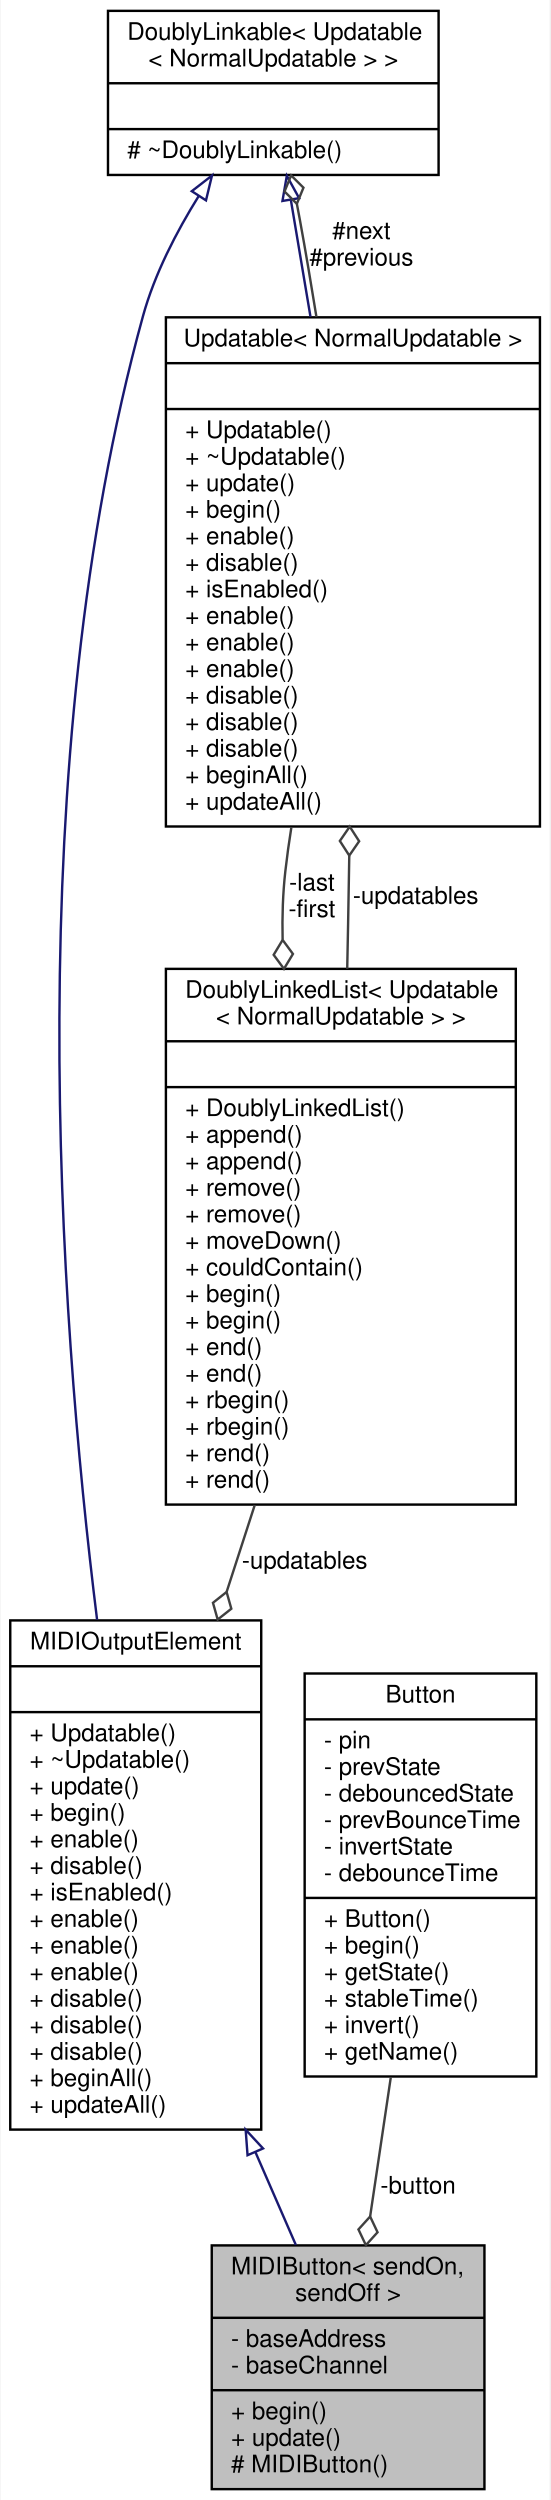
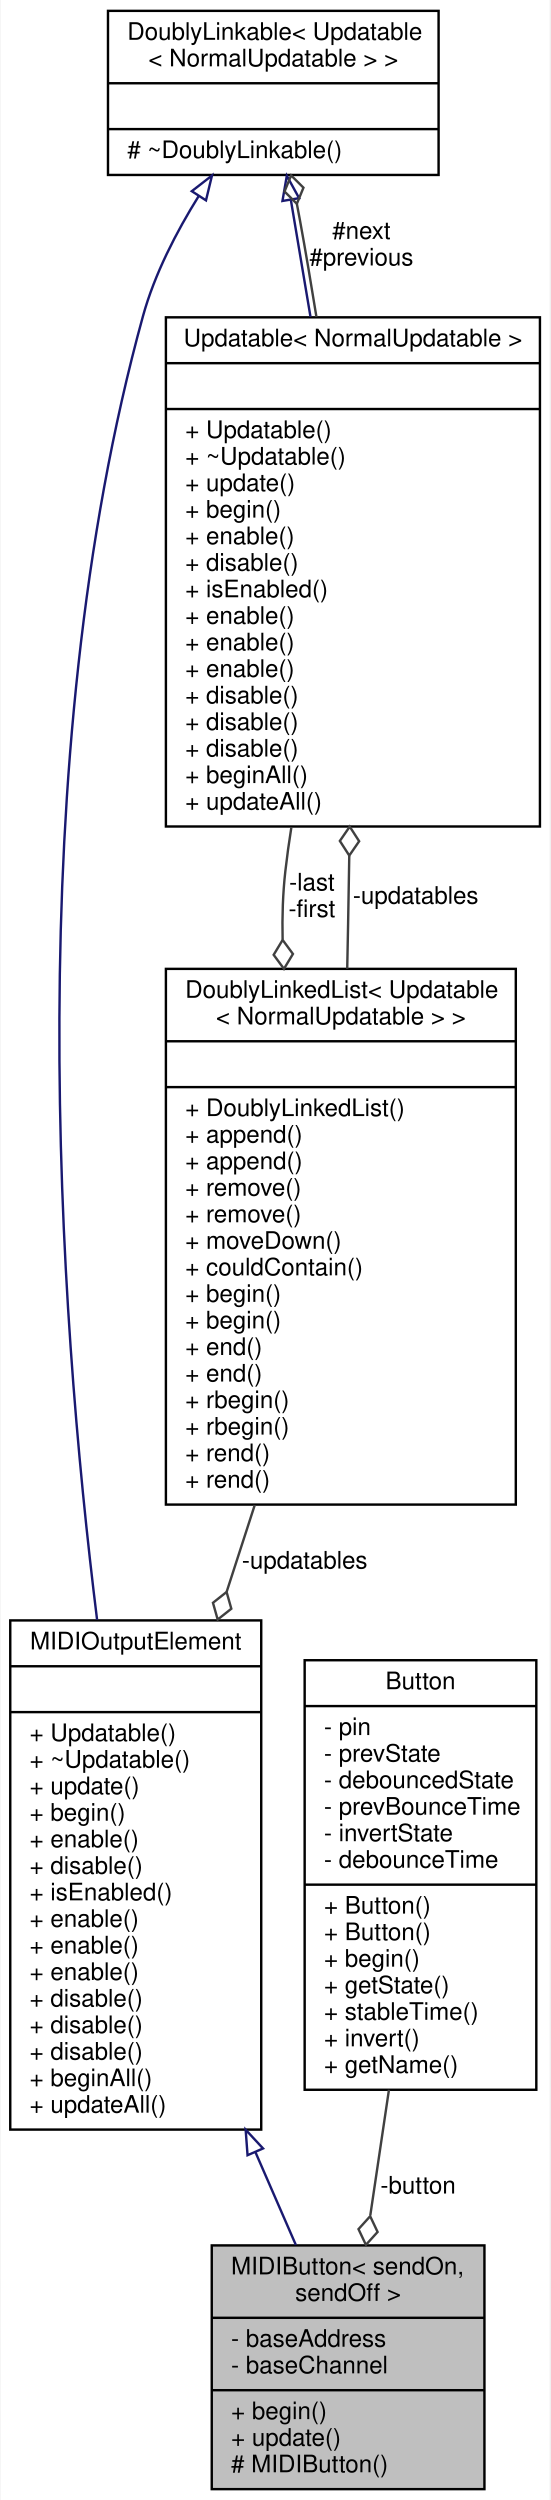
<svg xmlns="http://www.w3.org/2000/svg" xmlns:xlink="http://www.w3.org/1999/xlink" width="228pt" height="1036pt" viewBox="0.00 0.00 227.50 1036.00">
  <g id="graph0" class="graph" transform="scale(1 1) rotate(0) translate(4 1032)">
    <polygon fill="white" stroke="none" points="-4,4 -4,-1032 223.5,-1032 223.5,4 -4,4" />
    <g id="node1" class="node">
      <g id="a_node1">
        <a xlink:title="An abstract class for momentary push buttons that send MIDI events.">
          <polygon fill="#bfbfbf" stroke="black" points="83.5,-0.5 83.5,-101.5 196.5,-101.5 196.5,-0.5 83.5,-0.5" />
          <text text-anchor="start" x="91.5" y="-89.5" font-family="Helvetica,sans-Serif" font-size="10.00">MIDIButton&lt; sendOn,</text>
          <text text-anchor="middle" x="140" y="-78.5" font-family="Helvetica,sans-Serif" font-size="10.00"> sendOff &gt;</text>
          <polyline fill="none" stroke="black" points="83.5,-71.5 196.5,-71.5 " />
          <text text-anchor="start" x="91.5" y="-59.5" font-family="Helvetica,sans-Serif" font-size="10.00">- baseAddress</text>
          <text text-anchor="start" x="91.5" y="-48.5" font-family="Helvetica,sans-Serif" font-size="10.00">- baseChannel</text>
          <polyline fill="none" stroke="black" points="83.5,-41.5 196.5,-41.5 " />
          <text text-anchor="start" x="91.5" y="-29.5" font-family="Helvetica,sans-Serif" font-size="10.00">+ begin()</text>
          <text text-anchor="start" x="91.5" y="-18.5" font-family="Helvetica,sans-Serif" font-size="10.00">+ update()</text>
          <text text-anchor="start" x="91.5" y="-7.5" font-family="Helvetica,sans-Serif" font-size="10.00"># MIDIButton()</text>
        </a>
      </g>
    </g>
    <g id="node2" class="node">
      <g id="a_node2">
        <a xlink:href="../../d5/de0/classUpdatable.html" target="_top" xlink:title=" ">
          <polygon fill="white" stroke="black" points="0,-149.5 0,-360.5 104,-360.5 104,-149.5 0,-149.5" />
          <text text-anchor="middle" x="52" y="-348.5" font-family="Helvetica,sans-Serif" font-size="10.00">MIDIOutputElement</text>
          <polyline fill="none" stroke="black" points="0,-341.5 104,-341.5 " />
          <text text-anchor="middle" x="52" y="-329.5" font-family="Helvetica,sans-Serif" font-size="10.00"> </text>
          <polyline fill="none" stroke="black" points="0,-322.5 104,-322.5 " />
          <text text-anchor="start" x="8" y="-310.5" font-family="Helvetica,sans-Serif" font-size="10.00">+ Updatable()</text>
          <text text-anchor="start" x="8" y="-299.5" font-family="Helvetica,sans-Serif" font-size="10.00">+ ~Updatable()</text>
          <text text-anchor="start" x="8" y="-288.5" font-family="Helvetica,sans-Serif" font-size="10.00">+ update()</text>
          <text text-anchor="start" x="8" y="-277.5" font-family="Helvetica,sans-Serif" font-size="10.00">+ begin()</text>
          <text text-anchor="start" x="8" y="-266.5" font-family="Helvetica,sans-Serif" font-size="10.00">+ enable()</text>
          <text text-anchor="start" x="8" y="-255.5" font-family="Helvetica,sans-Serif" font-size="10.00">+ disable()</text>
          <text text-anchor="start" x="8" y="-244.5" font-family="Helvetica,sans-Serif" font-size="10.00">+ isEnabled()</text>
          <text text-anchor="start" x="8" y="-233.5" font-family="Helvetica,sans-Serif" font-size="10.00">+ enable()</text>
          <text text-anchor="start" x="8" y="-222.5" font-family="Helvetica,sans-Serif" font-size="10.00">+ enable()</text>
          <text text-anchor="start" x="8" y="-211.5" font-family="Helvetica,sans-Serif" font-size="10.00">+ enable()</text>
          <text text-anchor="start" x="8" y="-200.5" font-family="Helvetica,sans-Serif" font-size="10.00">+ disable()</text>
          <text text-anchor="start" x="8" y="-189.5" font-family="Helvetica,sans-Serif" font-size="10.00">+ disable()</text>
          <text text-anchor="start" x="8" y="-178.5" font-family="Helvetica,sans-Serif" font-size="10.00">+ disable()</text>
          <text text-anchor="start" x="8" y="-167.5" font-family="Helvetica,sans-Serif" font-size="10.00">+ beginAll()</text>
          <text text-anchor="start" x="8" y="-156.5" font-family="Helvetica,sans-Serif" font-size="10.00">+ updateAll()</text>
        </a>
      </g>
    </g>
    <g id="edge1" class="edge">
      <path fill="none" stroke="midnightblue" d="M101.617,-140.107C107.472,-126.667 113.192,-113.536 118.354,-101.688" />
      <polygon fill="none" stroke="midnightblue" points="98.332,-138.884 97.547,-149.45 104.749,-141.68 98.332,-138.884" />
    </g>
    <g id="node3" class="node">
      <g id="a_node3">
        <a xlink:href="../../d4/d23/classDoublyLinkable.html" target="_top" xlink:title=" ">
          <polygon fill="white" stroke="black" points="40.5,-959.5 40.5,-1027.5 177.5,-1027.5 177.5,-959.5 40.5,-959.5" />
          <text text-anchor="start" x="48.5" y="-1015.5" font-family="Helvetica,sans-Serif" font-size="10.00">DoublyLinkable&lt; Updatable</text>
          <text text-anchor="middle" x="109" y="-1004.5" font-family="Helvetica,sans-Serif" font-size="10.00">&lt; NormalUpdatable &gt; &gt;</text>
          <polyline fill="none" stroke="black" points="40.5,-997.5 177.5,-997.5 " />
          <text text-anchor="middle" x="109" y="-985.5" font-family="Helvetica,sans-Serif" font-size="10.00"> </text>
          <polyline fill="none" stroke="black" points="40.5,-978.5 177.5,-978.5 " />
          <text text-anchor="start" x="48.5" y="-966.5" font-family="Helvetica,sans-Serif" font-size="10.00"># ~DoublyLinkable()</text>
        </a>
      </g>
    </g>
    <g id="edge2" class="edge">
      <path fill="none" stroke="midnightblue" d="M78.114,-950.786C68.805,-935.851 59.793,-918.392 55,-901 4.09,-716.26 19.902,-490.293 35.982,-360.764" />
      <polygon fill="none" stroke="midnightblue" points="75.23,-952.772 83.599,-959.269 81.108,-948.971 75.23,-952.772" />
    </g>
    <g id="node4" class="node">
      <g id="a_node4">
        <a xlink:href="../../d5/de0/classUpdatable.html" target="_top" xlink:title=" ">
          <polygon fill="white" stroke="black" points="64.5,-689.5 64.5,-900.5 219.5,-900.5 219.5,-689.5 64.5,-689.5" />
          <text text-anchor="middle" x="142" y="-888.5" font-family="Helvetica,sans-Serif" font-size="10.00">Updatable&lt; NormalUpdatable &gt;</text>
          <polyline fill="none" stroke="black" points="64.5,-881.5 219.5,-881.5 " />
          <text text-anchor="middle" x="142" y="-869.5" font-family="Helvetica,sans-Serif" font-size="10.00"> </text>
          <polyline fill="none" stroke="black" points="64.5,-862.5 219.5,-862.5 " />
          <text text-anchor="start" x="72.5" y="-850.5" font-family="Helvetica,sans-Serif" font-size="10.00">+ Updatable()</text>
          <text text-anchor="start" x="72.5" y="-839.5" font-family="Helvetica,sans-Serif" font-size="10.00">+ ~Updatable()</text>
          <text text-anchor="start" x="72.5" y="-828.5" font-family="Helvetica,sans-Serif" font-size="10.00">+ update()</text>
          <text text-anchor="start" x="72.5" y="-817.5" font-family="Helvetica,sans-Serif" font-size="10.00">+ begin()</text>
          <text text-anchor="start" x="72.5" y="-806.5" font-family="Helvetica,sans-Serif" font-size="10.00">+ enable()</text>
          <text text-anchor="start" x="72.5" y="-795.5" font-family="Helvetica,sans-Serif" font-size="10.00">+ disable()</text>
          <text text-anchor="start" x="72.5" y="-784.5" font-family="Helvetica,sans-Serif" font-size="10.00">+ isEnabled()</text>
          <text text-anchor="start" x="72.5" y="-773.5" font-family="Helvetica,sans-Serif" font-size="10.00">+ enable()</text>
          <text text-anchor="start" x="72.5" y="-762.5" font-family="Helvetica,sans-Serif" font-size="10.00">+ enable()</text>
          <text text-anchor="start" x="72.5" y="-751.5" font-family="Helvetica,sans-Serif" font-size="10.00">+ enable()</text>
          <text text-anchor="start" x="72.5" y="-740.5" font-family="Helvetica,sans-Serif" font-size="10.00">+ disable()</text>
          <text text-anchor="start" x="72.5" y="-729.5" font-family="Helvetica,sans-Serif" font-size="10.00">+ disable()</text>
          <text text-anchor="start" x="72.5" y="-718.5" font-family="Helvetica,sans-Serif" font-size="10.00">+ disable()</text>
          <text text-anchor="start" x="72.5" y="-707.5" font-family="Helvetica,sans-Serif" font-size="10.00">+ beginAll()</text>
          <text text-anchor="start" x="72.5" y="-696.5" font-family="Helvetica,sans-Serif" font-size="10.00">+ updateAll()</text>
        </a>
      </g>
    </g>
    <g id="edge4" class="edge">
      <path fill="none" stroke="midnightblue" d="M116.293,-949.071C118.724,-934.599 121.546,-917.794 124.412,-900.727" />
      <polygon fill="none" stroke="midnightblue" points="112.803,-948.725 114.598,-959.166 119.706,-949.884 112.803,-948.725" />
    </g>
    <g id="edge3" class="edge">
      <path fill="none" stroke="#404040" d="M126.882,-900.669C124.696,-914.259 122.377,-927.975 120,-941 119.611,-943.133 119.199,-945.313 118.773,-947.513" />
      <polygon fill="none" stroke="#404040" points="118.765,-947.55 121.5,-954.223 116.393,-959.314 113.658,-952.642 118.765,-947.55" />
      <text text-anchor="middle" x="145.5" y="-933" font-family="Helvetica,sans-Serif" font-size="10.00"> #next</text>
      <text text-anchor="middle" x="145.5" y="-922" font-family="Helvetica,sans-Serif" font-size="10.00">#previous</text>
    </g>
    <g id="node5" class="node">
      <g id="a_node5">
        <a xlink:href="../../dd/d16/classDoublyLinkedList.html" target="_top" xlink:title=" ">
          <polygon fill="white" stroke="black" points="64.5,-408.5 64.5,-630.5 209.5,-630.5 209.5,-408.5 64.5,-408.5" />
          <text text-anchor="start" x="72.5" y="-618.5" font-family="Helvetica,sans-Serif" font-size="10.00">DoublyLinkedList&lt; Updatable</text>
          <text text-anchor="middle" x="137" y="-607.5" font-family="Helvetica,sans-Serif" font-size="10.00">&lt; NormalUpdatable &gt; &gt;</text>
          <polyline fill="none" stroke="black" points="64.5,-600.5 209.5,-600.5 " />
          <text text-anchor="middle" x="137" y="-588.5" font-family="Helvetica,sans-Serif" font-size="10.00"> </text>
          <polyline fill="none" stroke="black" points="64.5,-581.5 209.5,-581.5 " />
          <text text-anchor="start" x="72.5" y="-569.5" font-family="Helvetica,sans-Serif" font-size="10.00">+ DoublyLinkedList()</text>
          <text text-anchor="start" x="72.5" y="-558.5" font-family="Helvetica,sans-Serif" font-size="10.00">+ append()</text>
          <text text-anchor="start" x="72.5" y="-547.5" font-family="Helvetica,sans-Serif" font-size="10.00">+ append()</text>
          <text text-anchor="start" x="72.5" y="-536.5" font-family="Helvetica,sans-Serif" font-size="10.00">+ remove()</text>
          <text text-anchor="start" x="72.5" y="-525.5" font-family="Helvetica,sans-Serif" font-size="10.00">+ remove()</text>
          <text text-anchor="start" x="72.5" y="-514.5" font-family="Helvetica,sans-Serif" font-size="10.00">+ moveDown()</text>
          <text text-anchor="start" x="72.5" y="-503.5" font-family="Helvetica,sans-Serif" font-size="10.00">+ couldContain()</text>
          <text text-anchor="start" x="72.5" y="-492.5" font-family="Helvetica,sans-Serif" font-size="10.00">+ begin()</text>
          <text text-anchor="start" x="72.5" y="-481.5" font-family="Helvetica,sans-Serif" font-size="10.00">+ begin()</text>
          <text text-anchor="start" x="72.5" y="-470.5" font-family="Helvetica,sans-Serif" font-size="10.00">+ end()</text>
          <text text-anchor="start" x="72.5" y="-459.5" font-family="Helvetica,sans-Serif" font-size="10.00">+ end()</text>
          <text text-anchor="start" x="72.5" y="-448.5" font-family="Helvetica,sans-Serif" font-size="10.00">+ rbegin()</text>
          <text text-anchor="start" x="72.5" y="-437.5" font-family="Helvetica,sans-Serif" font-size="10.00">+ rbegin()</text>
          <text text-anchor="start" x="72.5" y="-426.5" font-family="Helvetica,sans-Serif" font-size="10.00">+ rend()</text>
          <text text-anchor="start" x="72.5" y="-415.5" font-family="Helvetica,sans-Serif" font-size="10.00">+ rend()</text>
        </a>
      </g>
    </g>
    <g id="edge6" class="edge">
      <path fill="none" stroke="#404040" d="M116.507,-689.258C115.524,-683.103 114.673,-676.985 114,-671 112.962,-661.766 112.643,-652.229 112.865,-642.648" />
      <polygon fill="none" stroke="#404040" points="112.872,-642.494 109.151,-636.317 113.422,-630.507 117.143,-636.684 112.872,-642.494" />
      <text text-anchor="middle" x="125" y="-663" font-family="Helvetica,sans-Serif" font-size="10.00"> -last</text>
      <text text-anchor="middle" x="125" y="-652" font-family="Helvetica,sans-Serif" font-size="10.00">-first</text>
    </g>
    <g id="edge7" class="edge">
      <path fill="none" stroke="#404040" d="M101.322,-408.317C97.466,-396.409 93.533,-384.263 89.654,-372.286" />
      <polygon fill="none" stroke="#404040" points="89.654,-372.283 84,-367.807 85.957,-360.867 91.611,-365.343 89.654,-372.283" />
      <text text-anchor="middle" x="122" y="-382" font-family="Helvetica,sans-Serif" font-size="10.00"> -updatables</text>
    </g>
    <g id="edge5" class="edge">
      <path fill="none" stroke="#404040" d="M139.638,-630.552C139.767,-636.793 139.888,-642.976 140,-649 140.171,-658.203 140.334,-667.736 140.487,-677.315" />
      <polygon fill="none" stroke="#404040" points="140.49,-677.454 144.583,-683.391 140.677,-689.453 136.584,-683.516 140.49,-677.454" />
      <text text-anchor="middle" x="168" y="-657.5" font-family="Helvetica,sans-Serif" font-size="10.00"> -updatables</text>
    </g>
    <g id="node6" class="node">
      <g id="a_node6">
        <a xlink:href="../../d1/d19/classButton.html" target="_top" xlink:title="A class for reading and debouncing buttons and switches.">
-           <polygon fill="white" stroke="black" points="122,-171.5 122,-338.5 218,-338.5 218,-171.5 122,-171.5" />
-           <text text-anchor="middle" x="170" y="-326.5" font-family="Helvetica,sans-Serif" font-size="10.00">Button</text>
-           <polyline fill="none" stroke="black" points="122,-319.5 218,-319.5 " />
-           <text text-anchor="start" x="130" y="-307.5" font-family="Helvetica,sans-Serif" font-size="10.00">- pin</text>
-           <text text-anchor="start" x="130" y="-296.5" font-family="Helvetica,sans-Serif" font-size="10.00">- prevState</text>
-           <text text-anchor="start" x="130" y="-285.5" font-family="Helvetica,sans-Serif" font-size="10.00">- debouncedState</text>
-           <text text-anchor="start" x="130" y="-274.5" font-family="Helvetica,sans-Serif" font-size="10.00">- prevBounceTime</text>
-           <text text-anchor="start" x="130" y="-263.5" font-family="Helvetica,sans-Serif" font-size="10.00">- invertState</text>
-           <text text-anchor="start" x="130" y="-252.5" font-family="Helvetica,sans-Serif" font-size="10.00">- debounceTime</text>
-           <polyline fill="none" stroke="black" points="122,-245.5 218,-245.5 " />
-           <text text-anchor="start" x="130" y="-233.5" font-family="Helvetica,sans-Serif" font-size="10.00">+ Button()</text>
-           <text text-anchor="start" x="130" y="-222.5" font-family="Helvetica,sans-Serif" font-size="10.00">+ begin()</text>
-           <text text-anchor="start" x="130" y="-211.5" font-family="Helvetica,sans-Serif" font-size="10.00">+ getState()</text>
-           <text text-anchor="start" x="130" y="-200.5" font-family="Helvetica,sans-Serif" font-size="10.00">+ stableTime()</text>
-           <text text-anchor="start" x="130" y="-189.5" font-family="Helvetica,sans-Serif" font-size="10.00">+ invert()</text>
-           <text text-anchor="start" x="130" y="-178.5" font-family="Helvetica,sans-Serif" font-size="10.00">+ getName()</text>
+           <polygon fill="white" stroke="black" points="122,-166 122,-344 218,-344 218,-166 122,-166" />
+           <text text-anchor="middle" x="170" y="-332" font-family="Helvetica,sans-Serif" font-size="10.00">Button</text>
+           <polyline fill="none" stroke="black" points="122,-325 218,-325 " />
+           <text text-anchor="start" x="130" y="-313" font-family="Helvetica,sans-Serif" font-size="10.00">- pin</text>
+           <text text-anchor="start" x="130" y="-302" font-family="Helvetica,sans-Serif" font-size="10.00">- prevState</text>
+           <text text-anchor="start" x="130" y="-291" font-family="Helvetica,sans-Serif" font-size="10.00">- debouncedState</text>
+           <text text-anchor="start" x="130" y="-280" font-family="Helvetica,sans-Serif" font-size="10.00">- prevBounceTime</text>
+           <text text-anchor="start" x="130" y="-269" font-family="Helvetica,sans-Serif" font-size="10.00">- invertState</text>
+           <text text-anchor="start" x="130" y="-258" font-family="Helvetica,sans-Serif" font-size="10.00">- debounceTime</text>
+           <polyline fill="none" stroke="black" points="122,-251 218,-251 " />
+           <text text-anchor="start" x="130" y="-239" font-family="Helvetica,sans-Serif" font-size="10.00">+ Button()</text>
+           <text text-anchor="start" x="130" y="-228" font-family="Helvetica,sans-Serif" font-size="10.00">+ Button()</text>
+           <text text-anchor="start" x="130" y="-217" font-family="Helvetica,sans-Serif" font-size="10.00">+ begin()</text>
+           <text text-anchor="start" x="130" y="-206" font-family="Helvetica,sans-Serif" font-size="10.00">+ getState()</text>
+           <text text-anchor="start" x="130" y="-195" font-family="Helvetica,sans-Serif" font-size="10.00">+ stableTime()</text>
+           <text text-anchor="start" x="130" y="-184" font-family="Helvetica,sans-Serif" font-size="10.00">+ invert()</text>
+           <text text-anchor="start" x="130" y="-173" font-family="Helvetica,sans-Serif" font-size="10.00">+ getName()</text>
        </a>
      </g>
    </g>
    <g id="edge8" class="edge">
-       <path fill="none" stroke="#404040" d="M157.711,-171.256C154.845,-151.954 151.841,-131.731 149.139,-113.536" />
-       <polygon fill="none" stroke="#404040" points="149.13,-113.471 144.291,-108.124 147.367,-101.602 152.205,-106.949 149.13,-113.471" />
+       <path fill="none" stroke="#404040" d="M156.929,-165.987C154.324,-148.45 151.641,-130.381 149.2,-113.944" />
+       <polygon fill="none" stroke="#404040" points="149.148,-113.598 144.31,-108.251 147.385,-101.728 152.223,-107.075 149.148,-113.598" />
      <text text-anchor="middle" x="169" y="-123" font-family="Helvetica,sans-Serif" font-size="10.00"> -button</text>
    </g>
  </g>
</svg>
